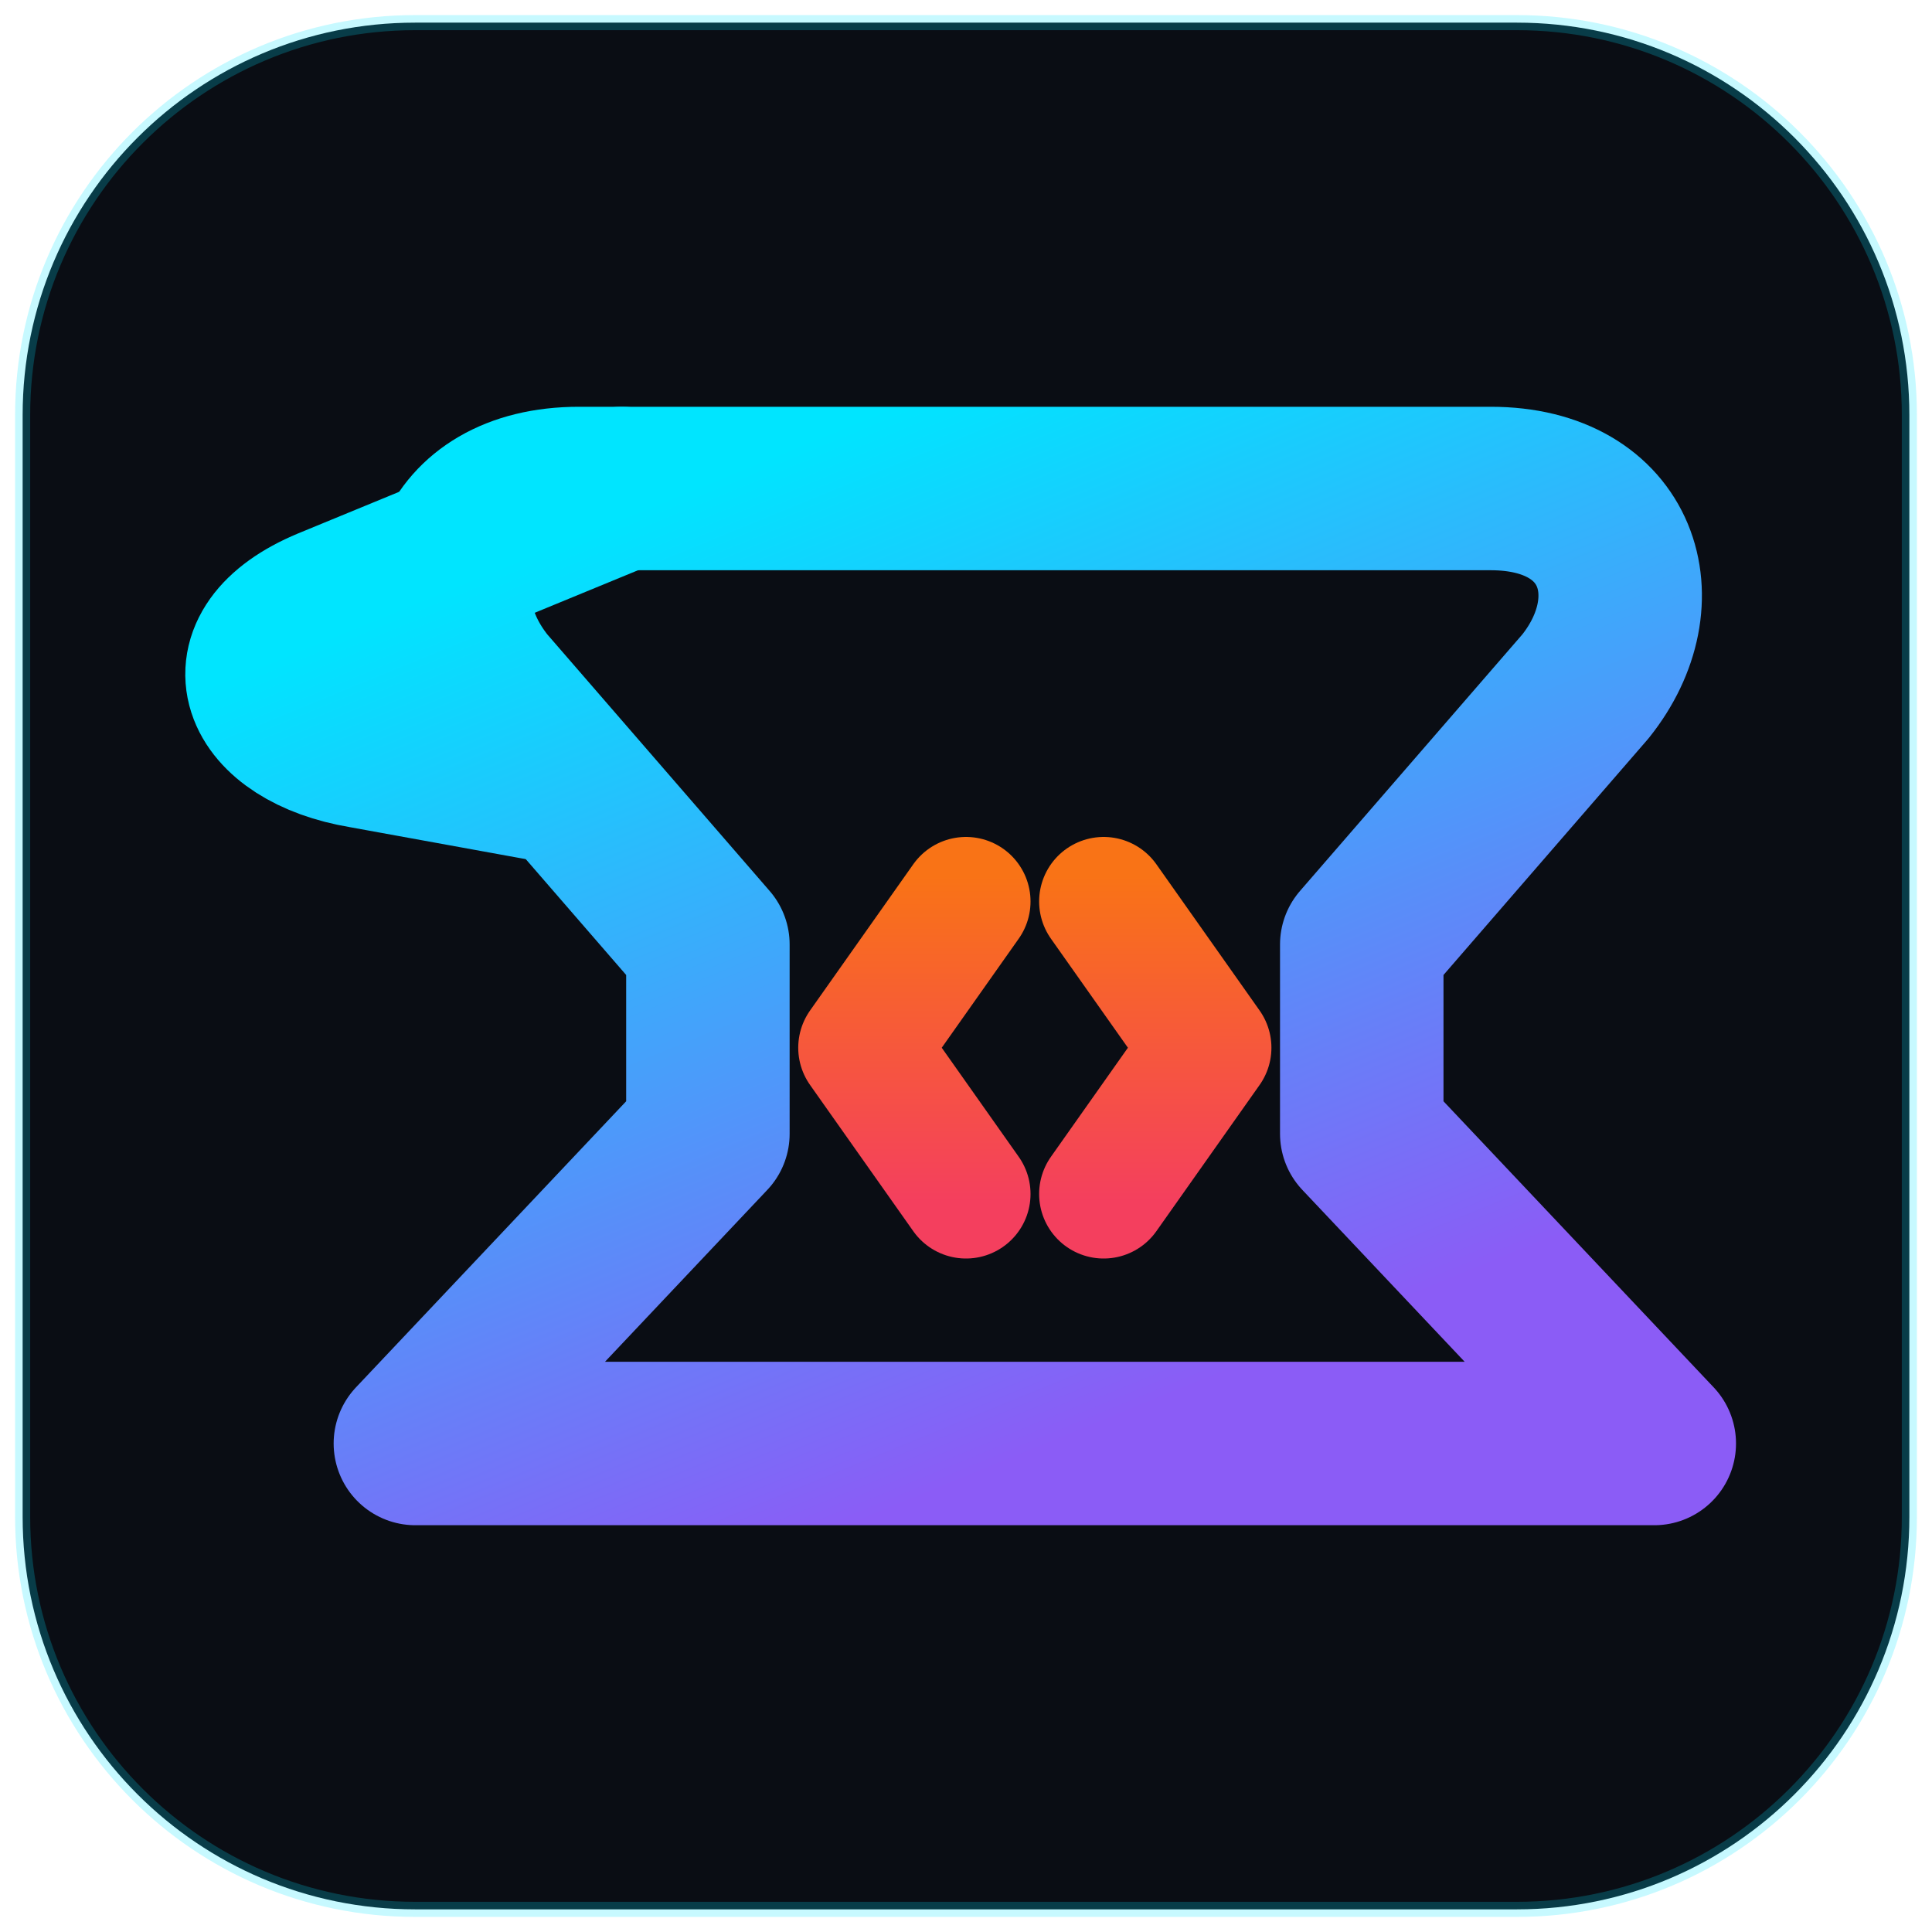
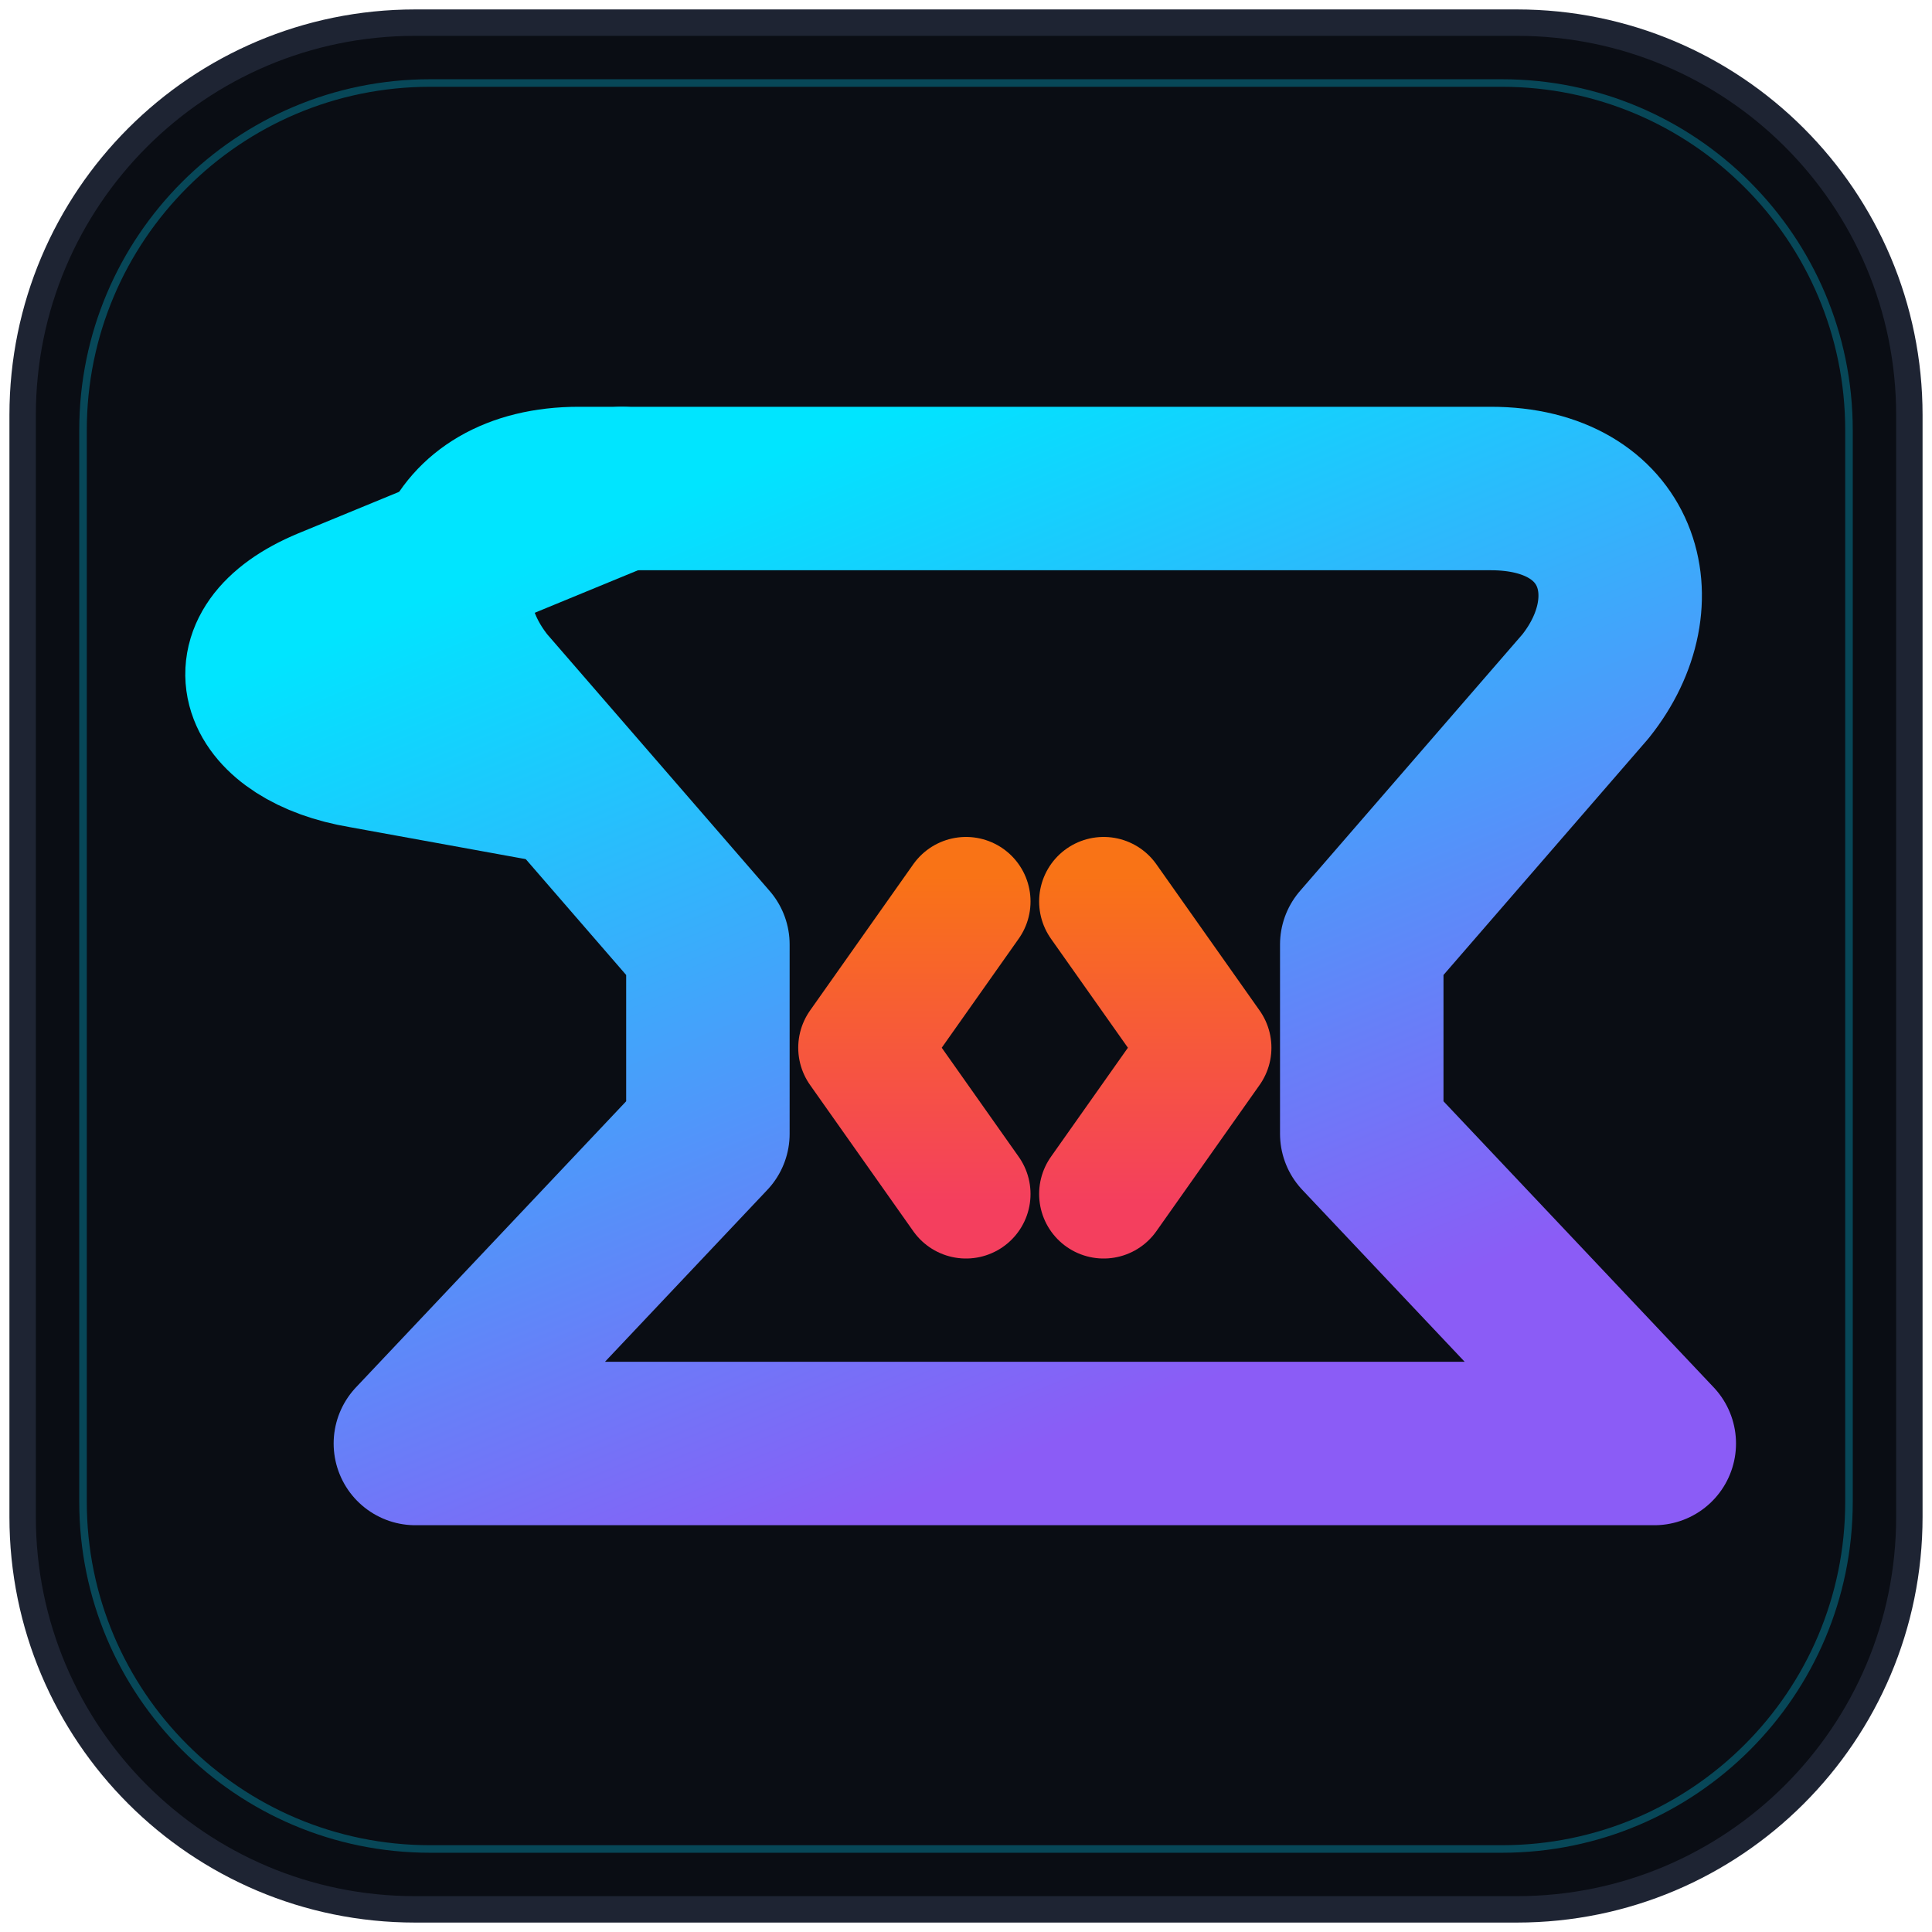
<svg xmlns="http://www.w3.org/2000/svg" viewBox="0 0 512 512" width="512" height="512" role="img" aria-label="ForjaOS">
  <defs>
    <linearGradient id="anvil-grad" gradientUnits="userSpaceOnUse" x1="200" y1="140" x2="290" y2="360">
      <stop offset="0" stop-color="#00e5ff" />
      <stop offset="1" stop-color="#8b5cf6" />
    </linearGradient>
    <linearGradient id="spark-grad" gradientUnits="userSpaceOnUse" x1="256" y1="240" x2="256" y2="316">
      <stop offset="0" stop-color="#f97316" />
      <stop offset="1" stop-color="#f43f5e" />
    </linearGradient>
  </defs>
-   <rect id="tile" x="6" y="6" width="500" height="500" rx="104" fill="#0a0d14" stroke="#00e5ff" stroke-opacity="0.22" stroke-width="4" />
+   <rect id="tile" x="6" y="6" width="500" height="500" rx="104" fill="#0a0d14" stroke="#1e2433" stroke-width="7" />
+   <rect id="tile-inner" x="22" y="22" width="468" height="468" rx="92" fill="none" stroke="#00b4d8" stroke-opacity="0.35" stroke-width="2" />
  <g transform="translate(256 256) scale(1.14) translate(-240 -261)">
    <g id="mark">
      <path id="anvil" d="M150 150H362C392 150 400 176 384 196L332 256V300L400 372H112L180 300V256L128 196C112 176 120 150 150 150Z" fill="none" stroke-linecap="round" stroke-linejoin="round" stroke="url(#anvil-grad)" stroke-width="38" />
      <path id="horn" d="M160 150L92 178C68 188 76 206 100 210L144 218" fill="none" stroke-linecap="round" stroke-linejoin="round" stroke="url(#anvil-grad)" stroke-width="38" />
      <g id="spark" fill="none" stroke-linecap="round" stroke-linejoin="round" stroke="url(#spark-grad)" stroke-width="30">
        <path d="M240 246L216 280L240 314" />
        <path d="M272 246L296 280L272 314" />
      </g>
    </g>
  </g>
</svg>
